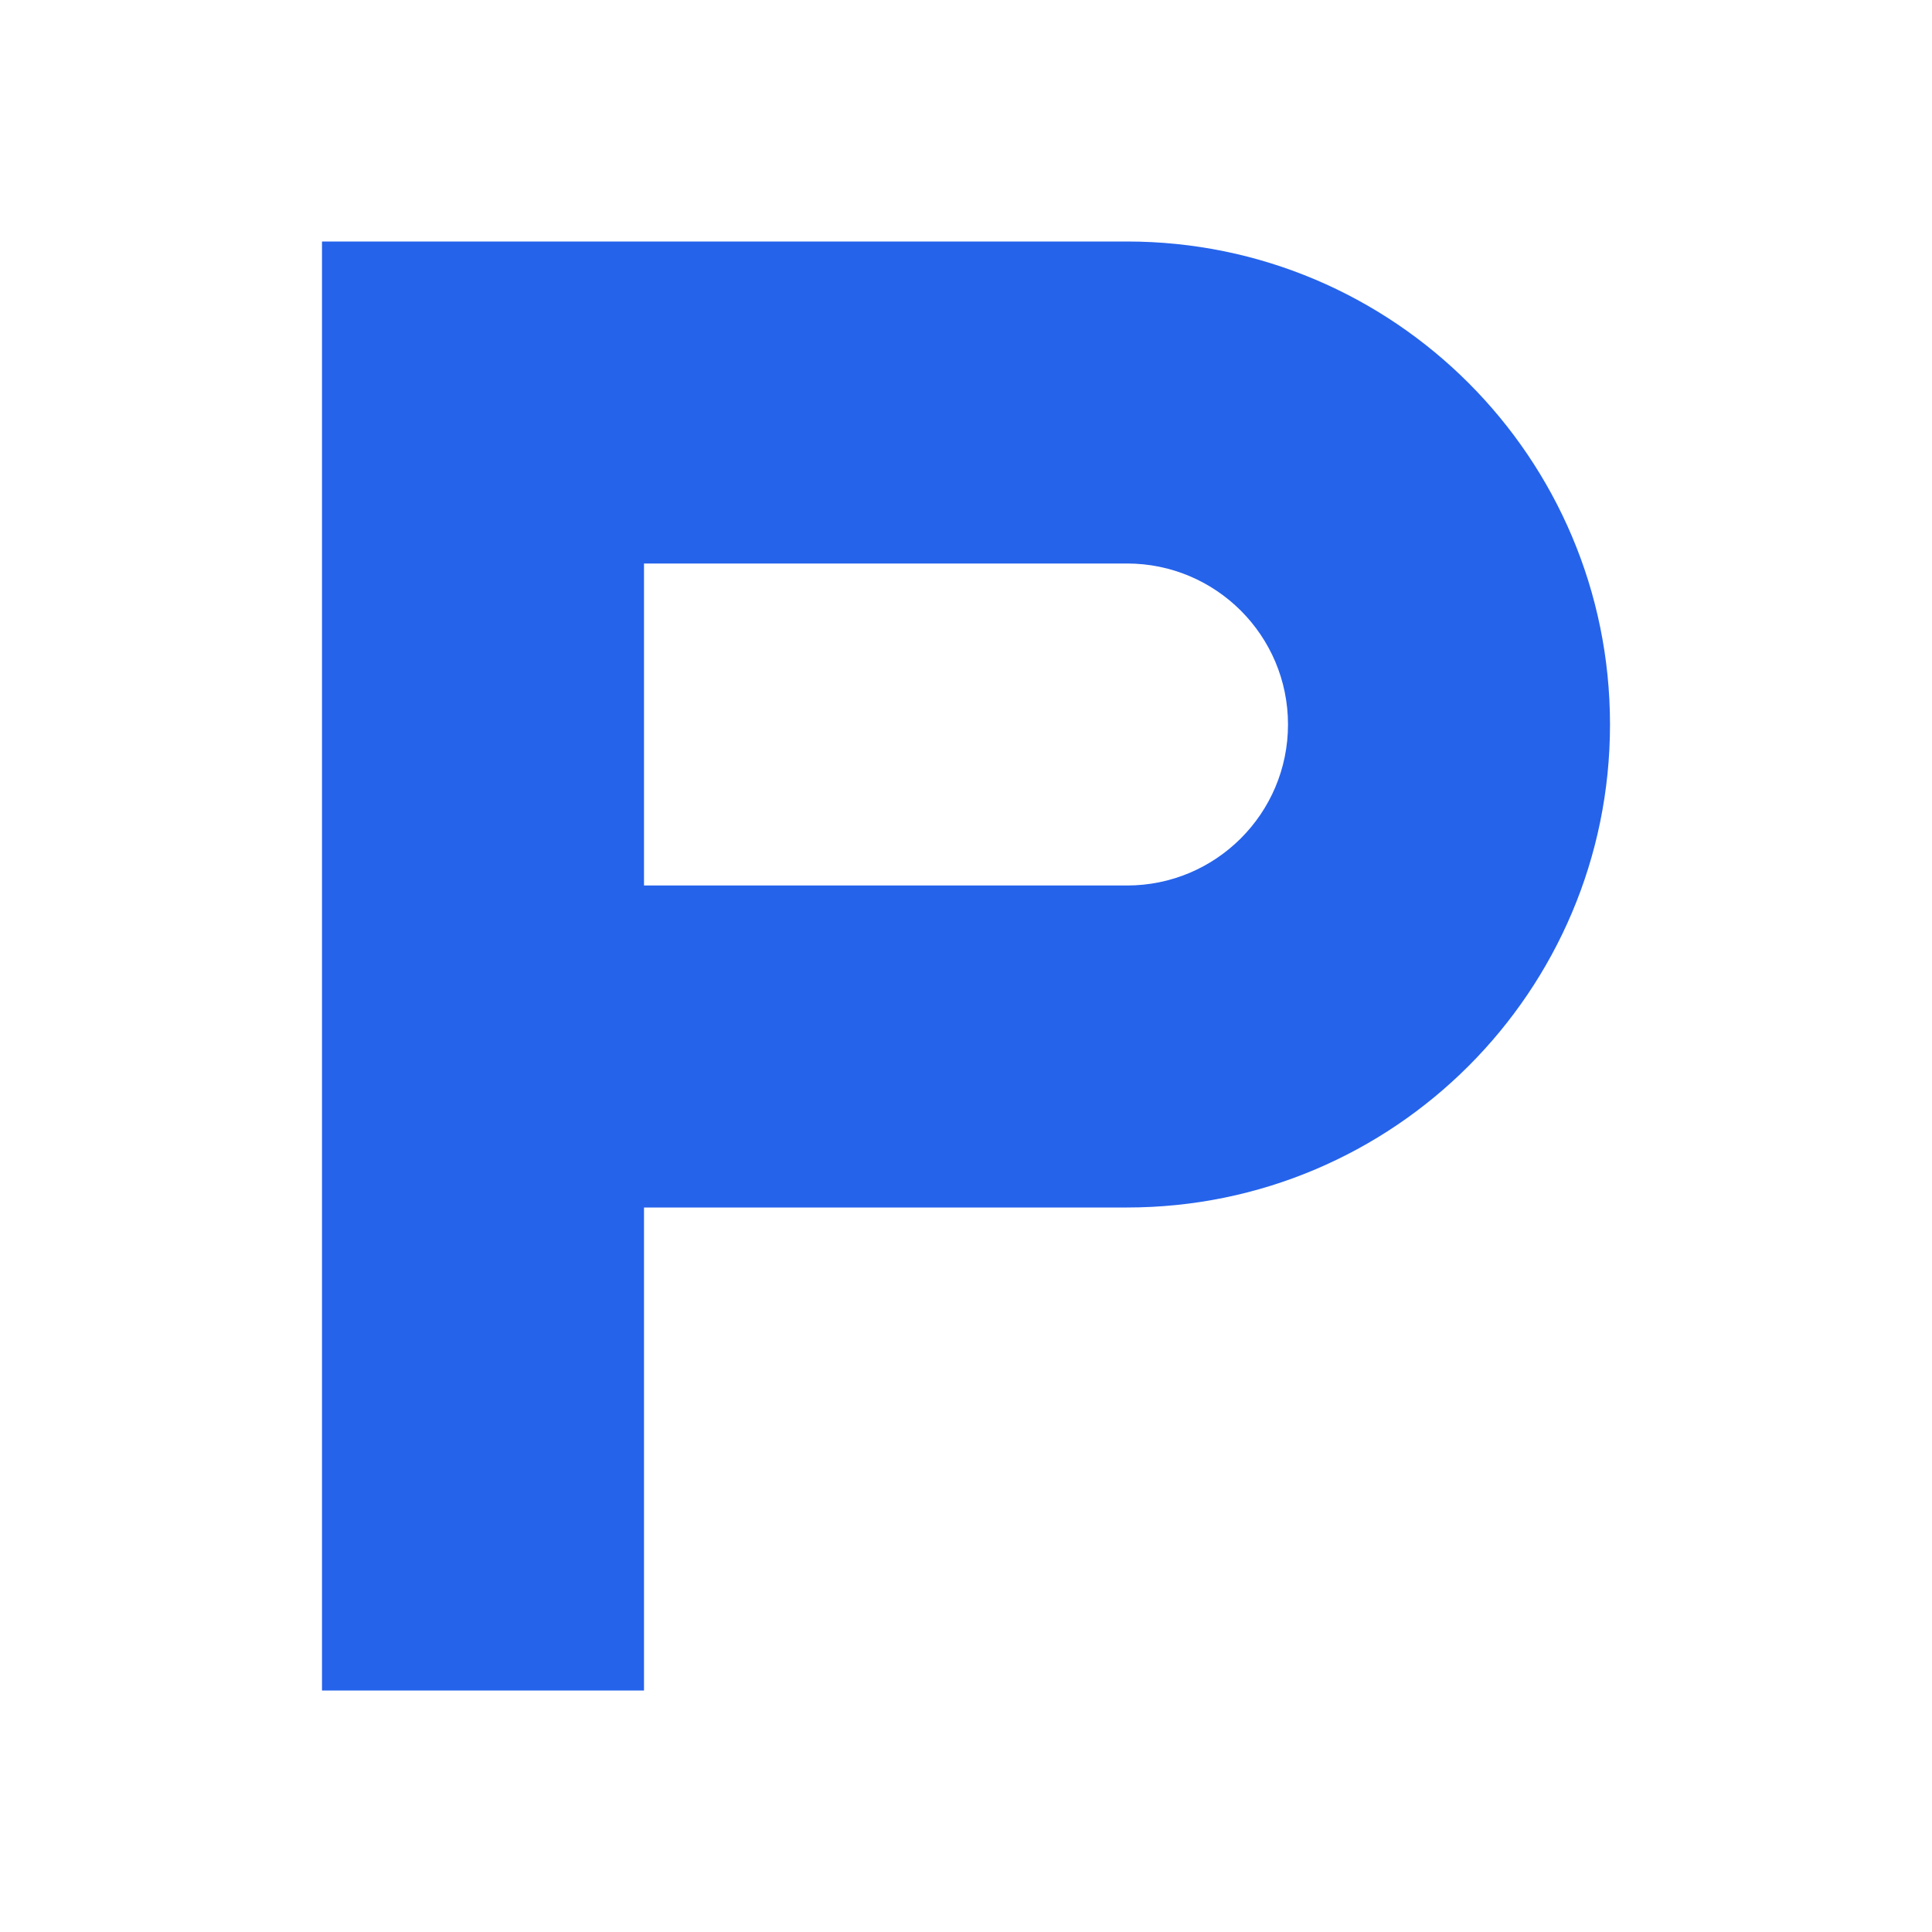
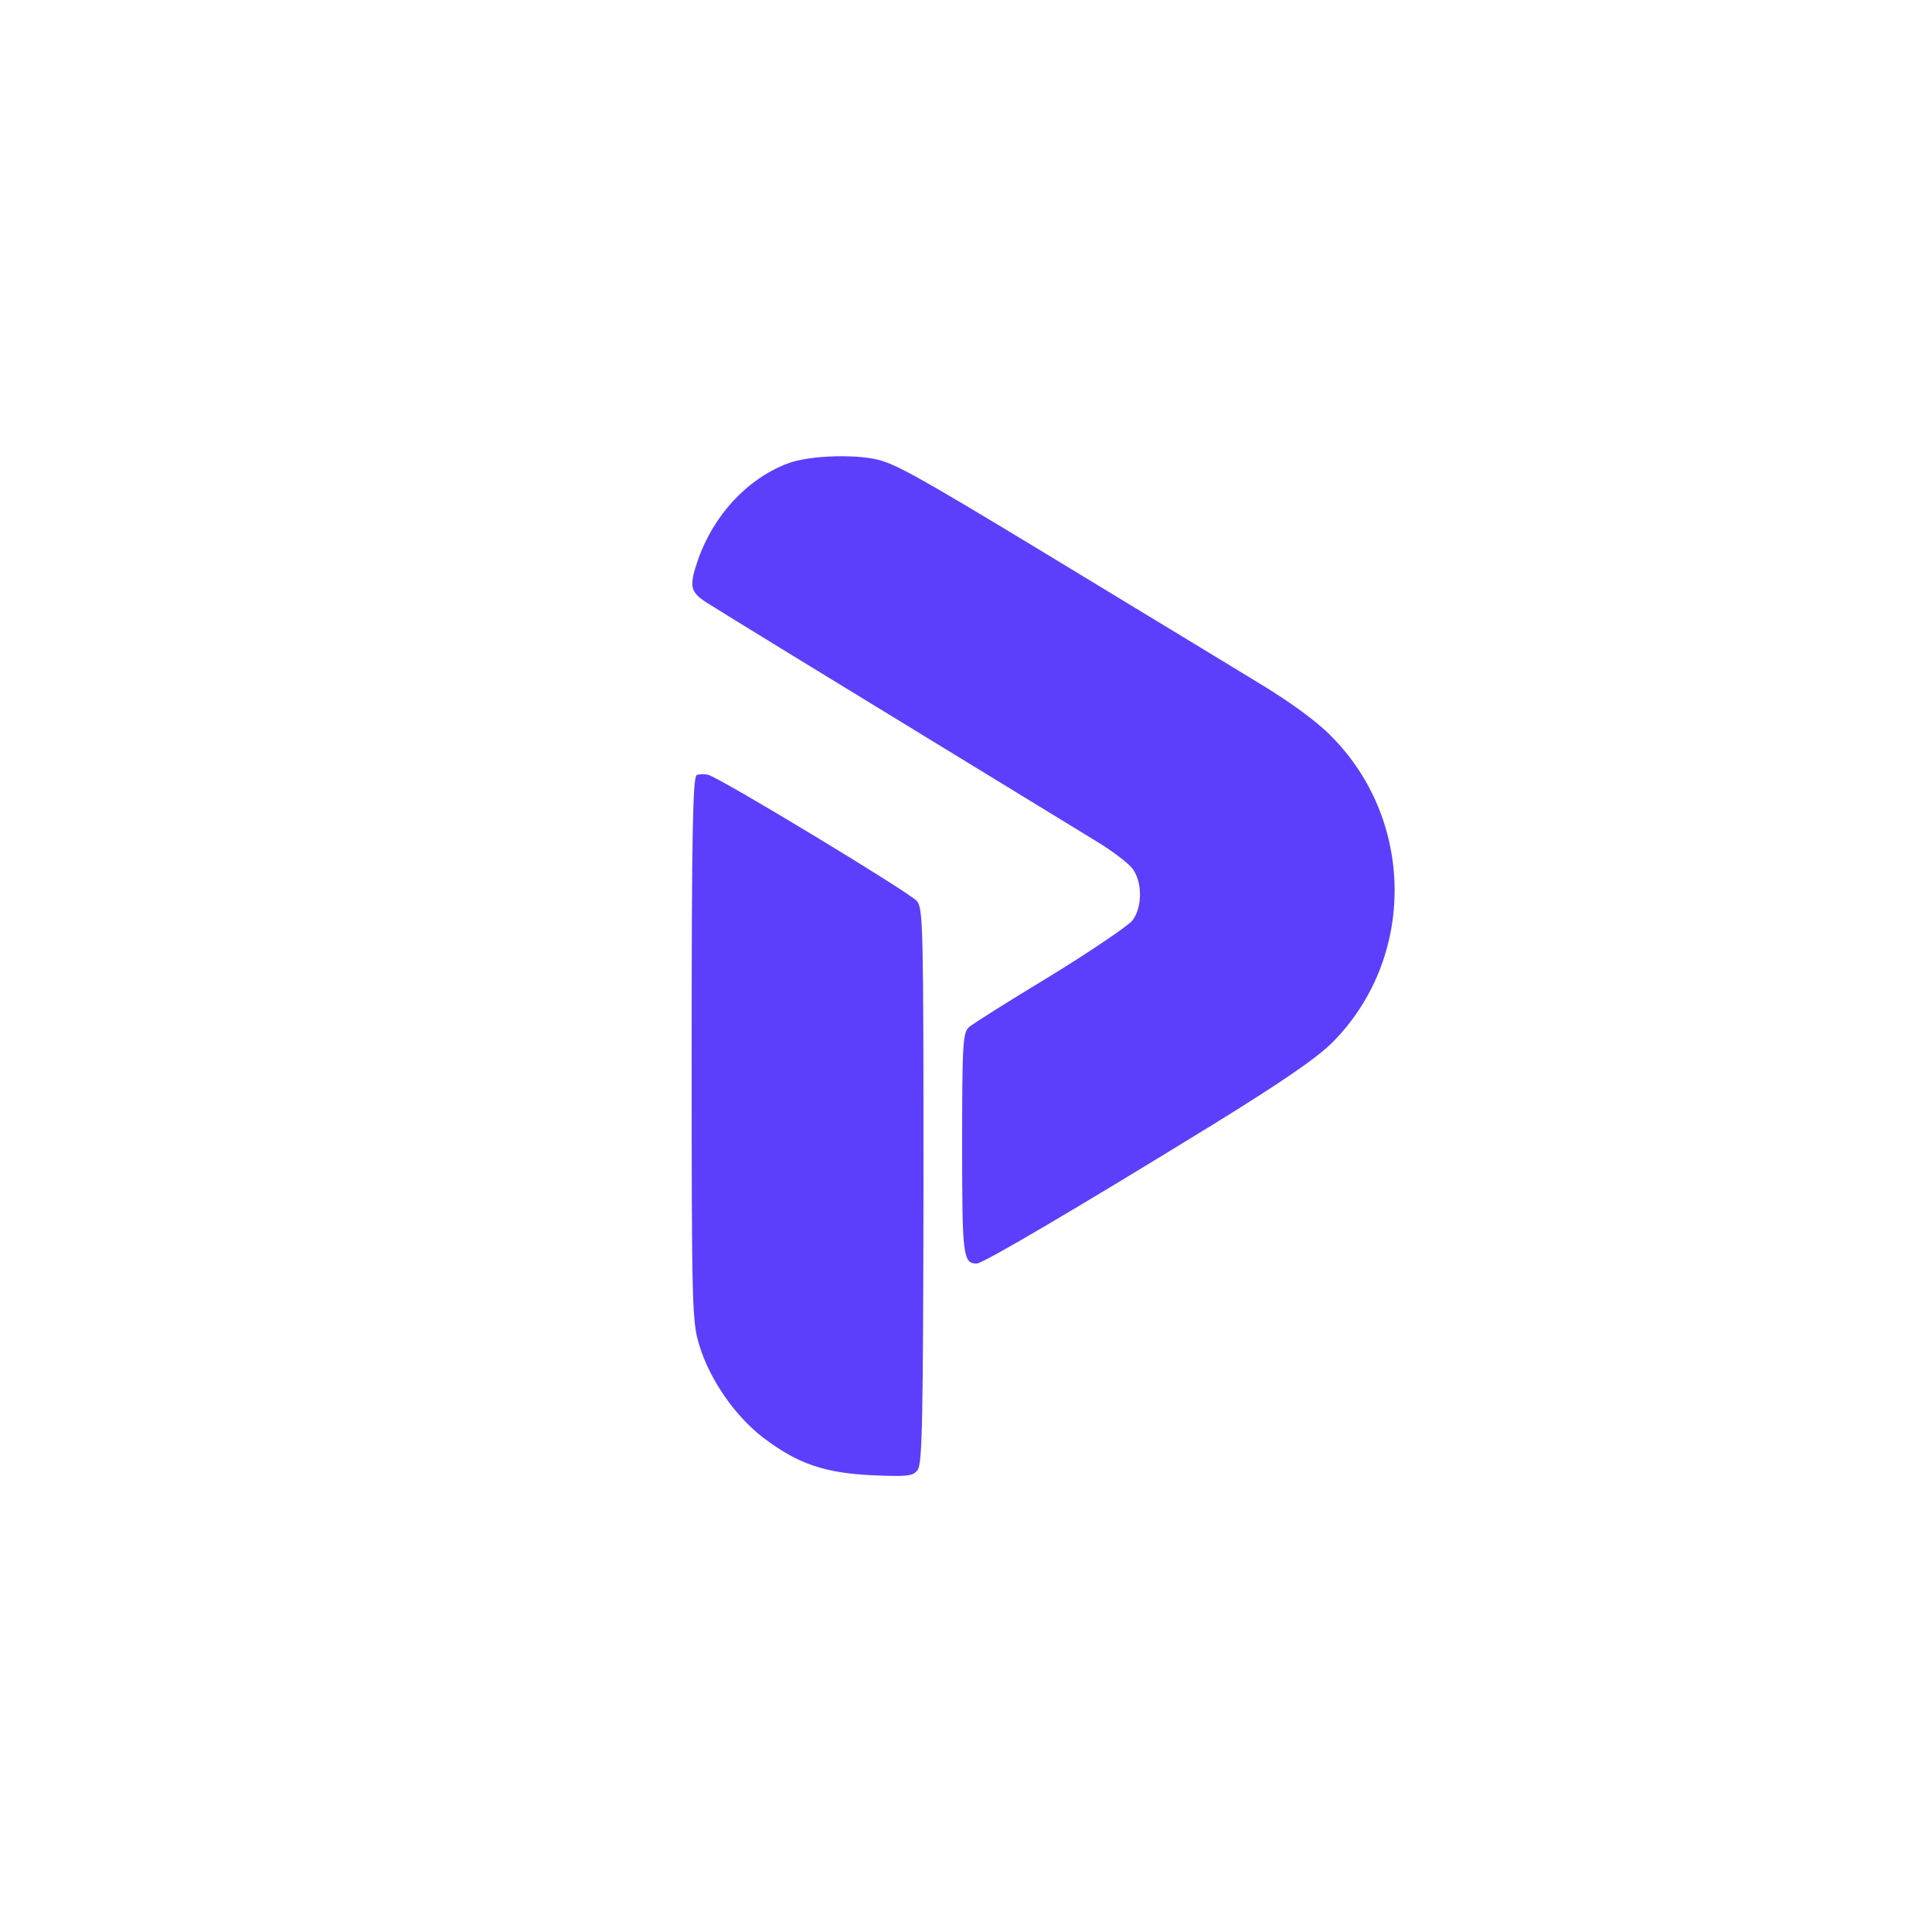
- <svg xmlns="http://www.w3.org/2000/svg" viewBox="0 0 24 24" width="128" height="128" fill="none">
-   <path fill="#2563eb" fill-rule="evenodd" clip-rule="evenodd" d="M4 3h10a6 6 0 0 1 0 12H8v6H4V3zM8 7h6a2 2 0 0 1 0 4H8V7z" />
+ <svg xmlns="http://www.w3.org/2000/svg" viewBox="0 0 500 500" width="500" height="500">
+   <g transform="translate(0 500) scale(0.1 -0.1)" fill="#5C3FFC">
+     <path d="M2037 3800 c-104 -40 -191 -134 -231 -250 -23 -67 -20 -82 22 -109 31 -20 287 -177 1009 -618 40 -24 82 -56 93 -70 27 -34 27 -102 0 -136 -11 -13 -106 -78 -212 -143 -106 -64 -201 -124 -210 -132 -16 -14 -18 -41 -18 -302 0 -291 2 -310 38 -310 16 0 267 148 610 359 180 111 270 173 310 213 216 217 215 574 -3 793 -37 38 -107 89 -185 136 -69 42 -253 154 -410 249 -434 264 -509 307 -563 326 -57 20 -191 17 -250 -6z" />
+     <path d="M1803 2994 c-10 -5 -13 -156 -13 -709 0 -671 1 -706 20 -767 27 -89 93 -184 167 -240 89 -67 157 -90 281 -96 92 -4 105 -2 117 14 12 16 14 134 15 735 0 669 -1 718 -17 737 -20 23 -514 322 -541 327 -9 2 -23 2 -29 -1z" />
+   </g>
</svg>
